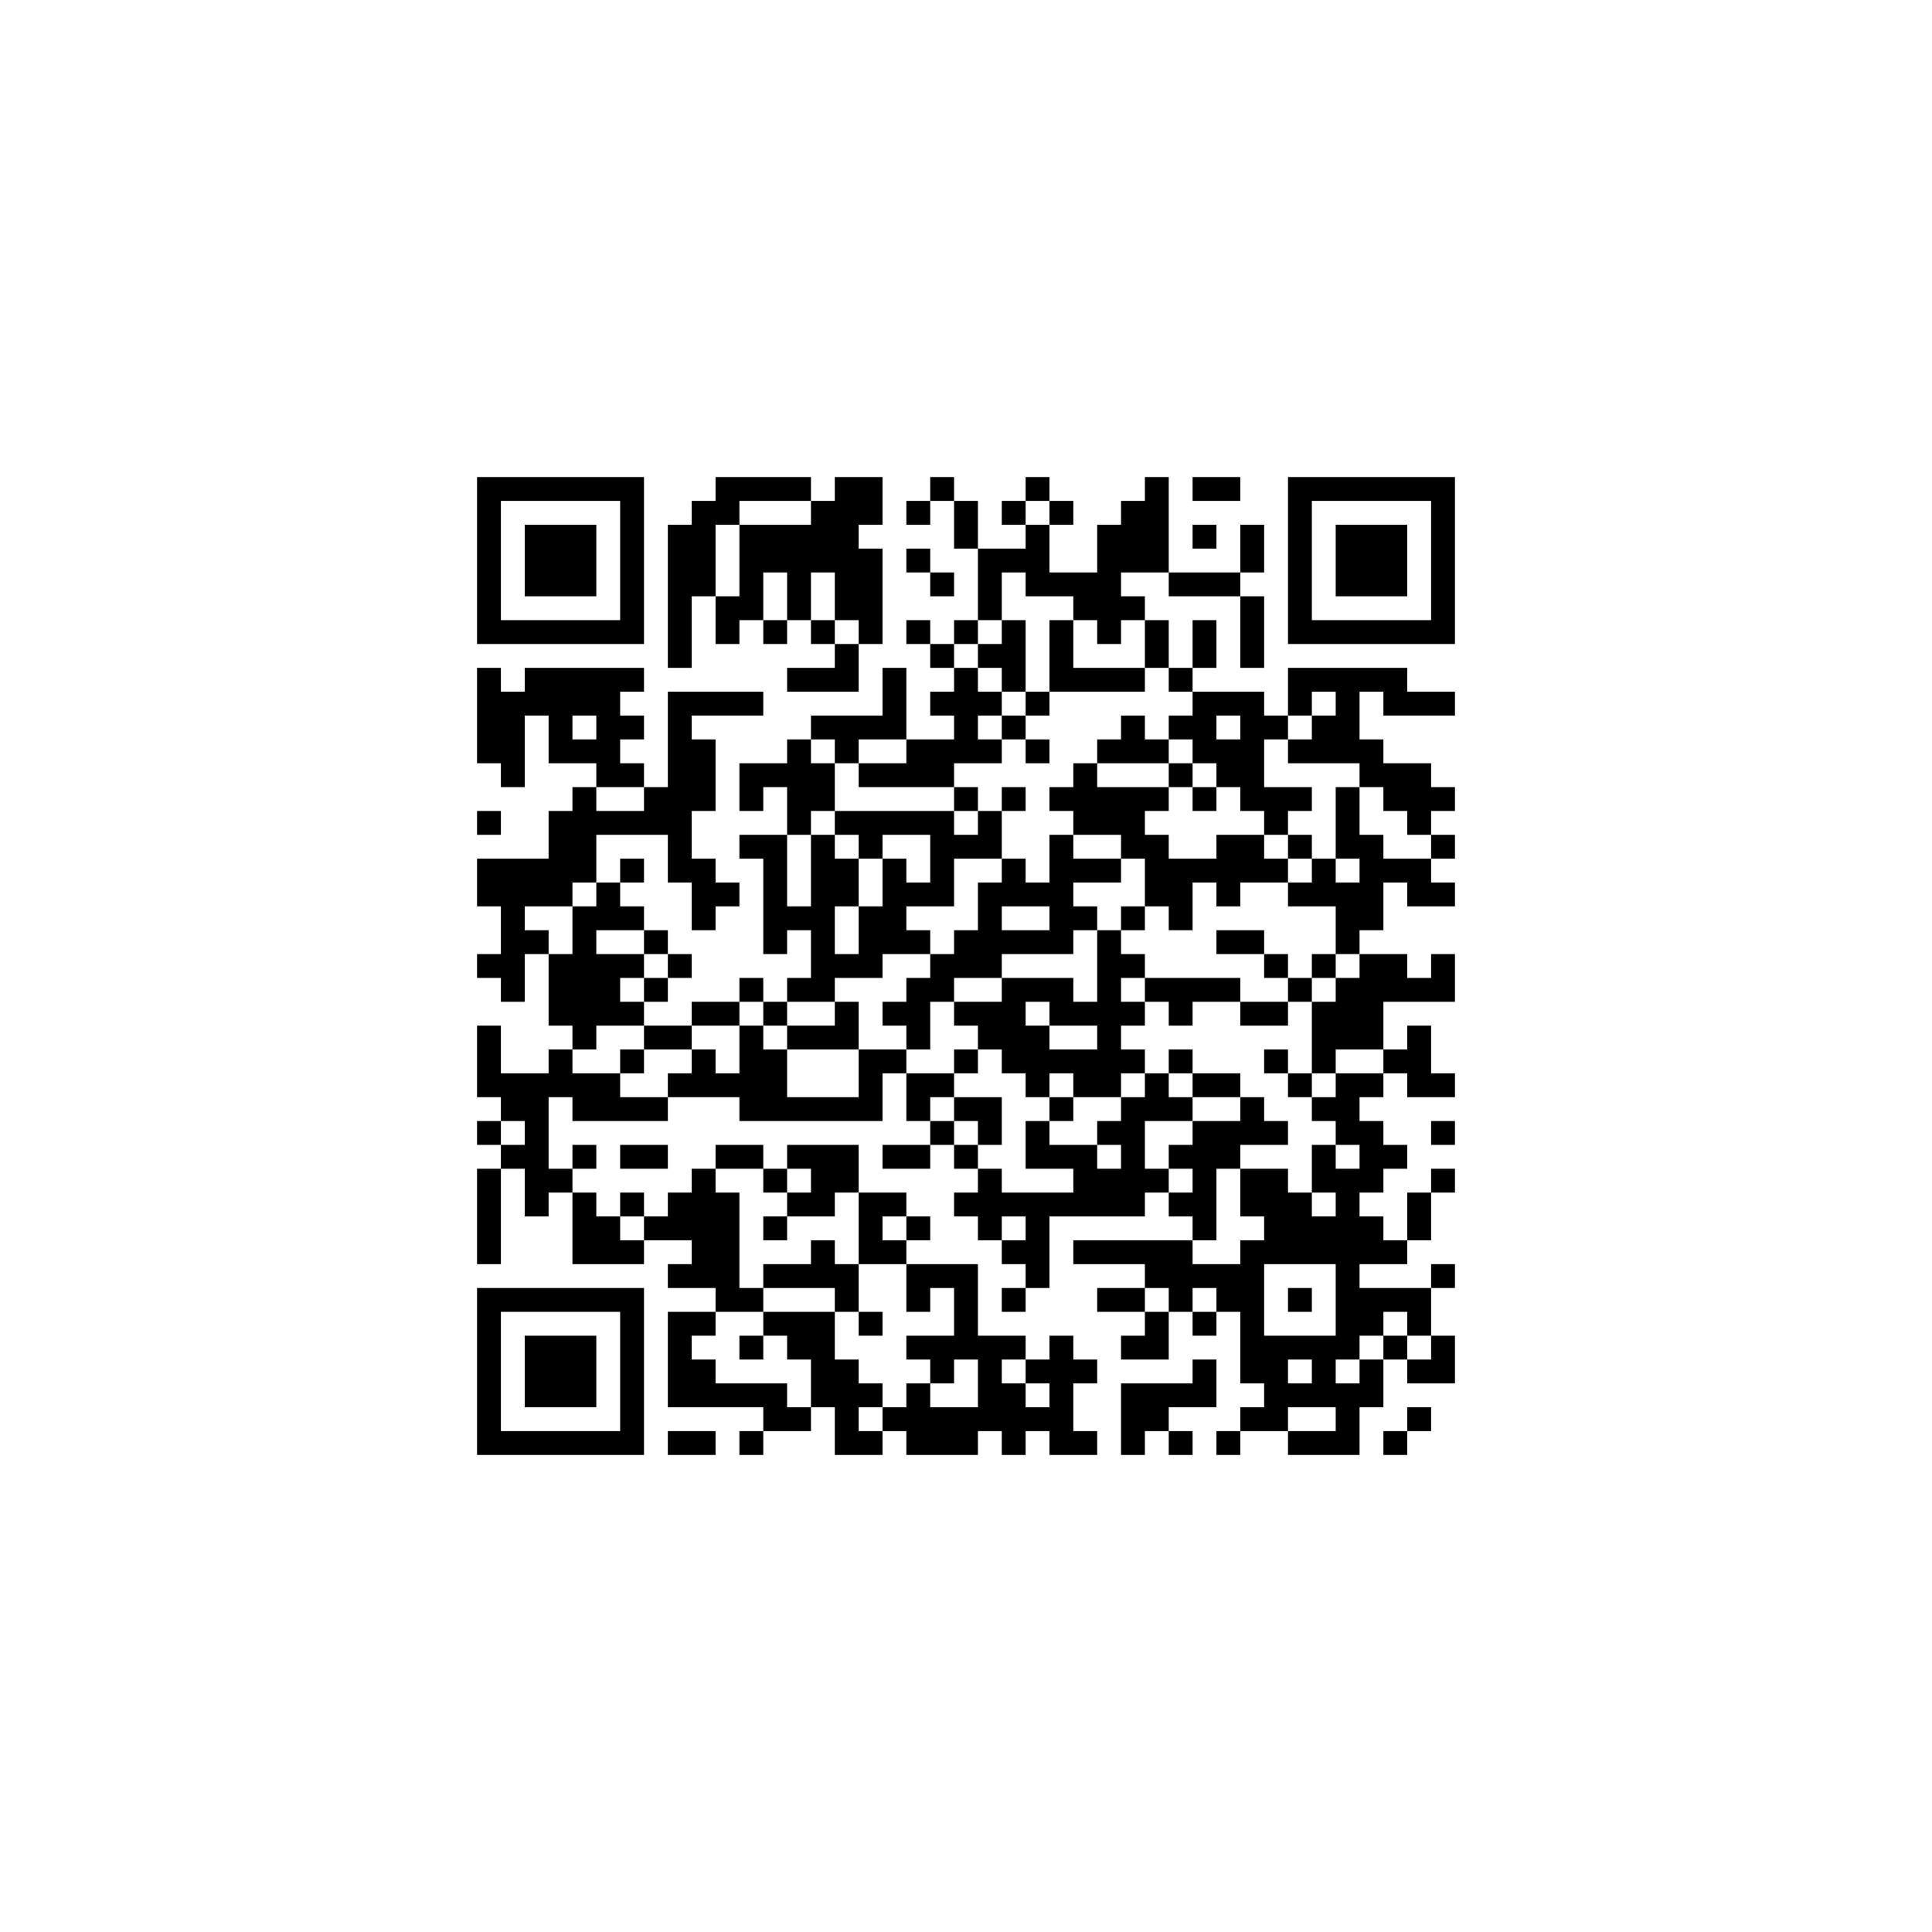
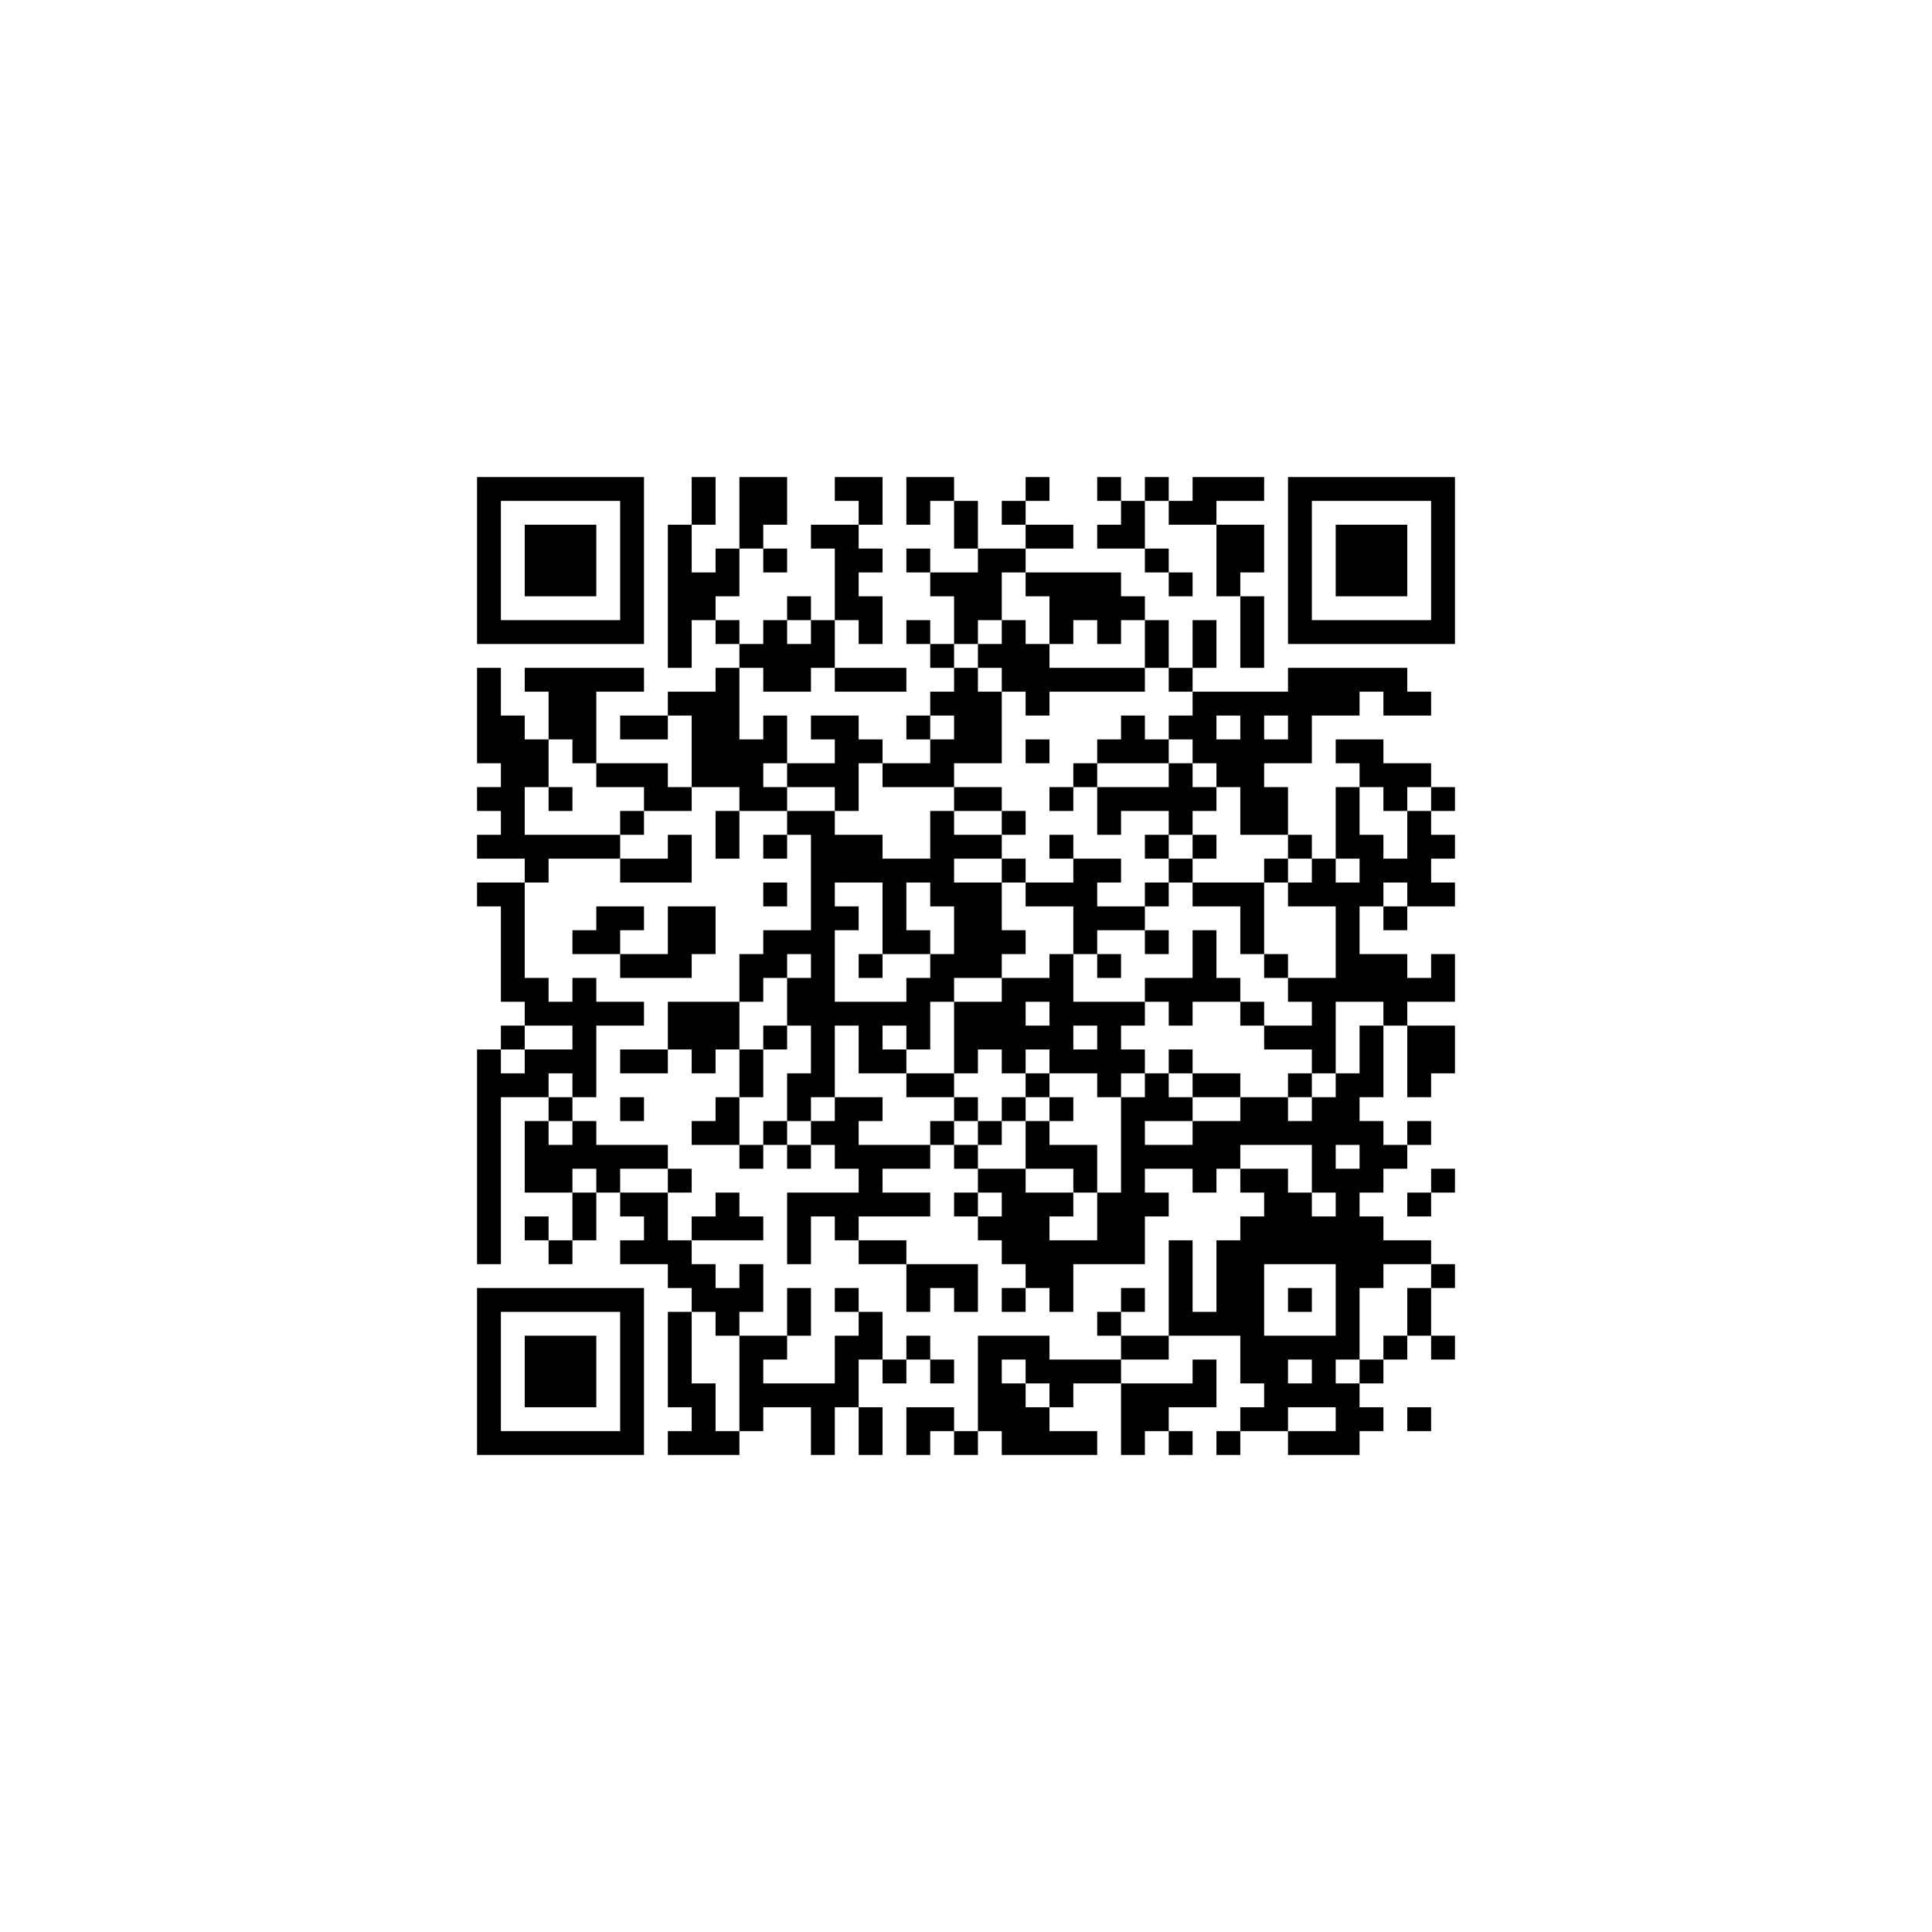
<svg xmlns="http://www.w3.org/2000/svg" version="1.1" viewBox="0 0 81 81" stroke="none">
  <rect width="100%" height="100%" fill="#ffffff" />
-   <path d="M20,20h7v1h-7z M30,20h4v1h-4z M35,20h1v6h-1z M36,20h1v2h-1z M39,20h1v1h-1z M43,20h1v1h-1z M48,20h1v4h-1z M50,20h2v1h-2z M54,20h7v1h-7z M20,21h1v6h-1z M26,21h1v6h-1z M29,21h1v4h-1z M30,21h1v1h-1z M34,21h1v3h-1z M38,21h1v1h-1z M40,21h1v2h-1z M42,21h1v1h-1z M44,21h1v1h-1z M47,21h1v3h-1z M54,21h1v6h-1z M60,21h1v6h-1z M22,22h3v3h-3z M28,22h1v6h-1z M31,22h3v2h-3z M43,22h1v3h-1z M46,22h1v5h-1z M50,22h1v1h-1z M52,22h1v2h-1z M56,22h3v3h-3z M36,23h1v4h-1z M38,23h1v1h-1z M41,23h1v3h-1z M42,23h1v1h-1z M31,24h1v2h-1z M33,24h1v2h-1z M39,24h1v1h-1z M44,24h2v1h-2z M49,24h3v1h-3z M30,25h1v2h-1z M45,25h1v1h-1z M47,25h1v1h-1z M52,25h1v3h-1z M21,26h5v1h-5z M32,26h1v1h-1z M34,26h1v1h-1z M38,26h1v1h-1z M40,26h1v1h-1z M42,26h1v3h-1z M44,26h1v3h-1z M48,26h1v2h-1z M50,26h1v2h-1z M55,26h5v1h-5z M35,27h1v2h-1z M39,27h1v1h-1z M41,27h1v1h-1z M20,28h1v4h-1z M22,28h4v2h-4z M26,28h1v1h-1z M33,28h2v1h-2z M37,28h1v3h-1z M40,28h1v4h-1z M45,28h3v1h-3z M49,28h1v1h-1z M54,28h5v1h-5z M21,29h1v4h-1z M28,29h1v8h-1z M29,29h3v1h-3z M39,29h1v1h-1z M41,29h1v1h-1z M43,29h1v1h-1z M50,29h3v1h-3z M54,29h1v1h-1z M56,29h1v3h-1z M58,29h3v1h-3z M23,30h1v2h-1z M25,30h1v3h-1z M26,30h1v1h-1z M34,30h3v1h-3z M42,30h1v1h-1z M47,30h1v2h-1z M49,30h2v1h-2z M52,30h1v4h-1z M53,30h1v1h-1z M55,30h1v2h-1z M24,31h1v1h-1z M29,31h1v3h-1z M33,31h1v4h-1z M35,31h1v1h-1z M38,31h2v2h-2z M41,31h1v1h-1z M43,31h1v1h-1z M46,31h1v1h-1z M48,31h1v1h-1z M50,31h2v1h-2z M54,31h1v1h-1z M57,31h1v2h-1z M26,32h1v1h-1z M31,32h2v1h-2z M34,32h1v2h-1z M36,32h2v1h-2z M45,32h1v3h-1z M49,32h1v1h-1z M51,32h1v1h-1z M58,32h2v2h-2z M24,33h1v4h-1z M27,33h1v2h-1z M31,33h1v1h-1z M40,33h1v1h-1z M42,33h1v1h-1z M44,33h1v1h-1z M46,33h2v2h-2z M48,33h1v1h-1z M50,33h1v1h-1z M53,33h2v1h-2z M56,33h1v3h-1z M60,33h1v1h-1z M20,34h1v1h-1z M23,34h1v4h-1z M25,34h2v1h-2z M35,34h5v1h-5z M41,34h1v2h-1z M53,34h1v1h-1z M59,34h1v1h-1z M31,35h2v1h-2z M34,35h1v7h-1z M36,35h1v1h-1z M39,35h1v3h-1z M40,35h1v1h-1z M44,35h1v5h-1z M47,35h2v1h-2z M51,35h2v2h-2z M54,35h1v1h-1z M57,35h1v4h-1z M60,35h1v1h-1z M20,36h3v2h-3z M26,36h1v1h-1z M29,36h1v3h-1z M32,36h1v4h-1z M35,36h1v2h-1z M37,36h1v4h-1z M42,36h1v2h-1z M45,36h2v1h-2z M48,36h2v2h-2z M50,36h1v1h-1z M53,36h1v1h-1z M55,36h1v2h-1z M58,36h2v1h-2z M25,37h1v2h-1z M30,37h1v1h-1z M38,37h1v1h-1z M41,37h1v4h-1z M43,37h1v1h-1z M51,37h1v1h-1z M54,37h1v1h-1z M56,37h1v3h-1z M59,37h2v1h-2z M21,38h1v4h-1z M24,38h1v6h-1z M26,38h1v1h-1z M33,38h1v1h-1z M36,38h1v3h-1z M45,38h1v1h-1z M47,38h1v1h-1z M49,38h1v1h-1z M22,39h1v1h-1z M27,39h1v1h-1z M38,39h1v1h-1z M40,39h1v2h-1z M42,39h2v1h-2z M46,39h1v7h-1z M51,39h2v1h-2z M20,40h1v1h-1z M23,40h1v3h-1z M25,40h1v3h-1z M26,40h1v1h-1z M28,40h1v1h-1z M35,40h1v1h-1z M39,40h1v2h-1z M47,40h1v1h-1z M53,40h1v1h-1z M55,40h1v1h-1z M57,40h2v2h-2z M60,40h1v2h-1z M27,41h1v1h-1z M31,41h1v1h-1z M33,41h1v1h-1z M38,41h1v3h-1z M42,41h1v4h-1z M43,41h2v1h-2z M48,41h4v1h-4z M54,41h1v1h-1z M56,41h1v3h-1z M59,41h1v1h-1z M26,42h1v1h-1z M29,42h2v1h-2z M32,42h1v1h-1z M35,42h1v2h-1z M37,42h1v1h-1z M40,42h2v1h-2z M44,42h2v1h-2z M47,42h1v1h-1z M49,42h1v1h-1z M52,42h2v1h-2z M55,42h1v3h-1z M57,42h1v2h-1z M20,43h1v3h-1z M27,43h2v1h-2z M31,43h1v4h-1z M33,43h2v1h-2z M41,43h1v1h-1z M43,43h1v3h-1z M59,43h1v3h-1z M23,44h1v2h-1z M26,44h1v1h-1z M29,44h1v2h-1z M32,44h1v3h-1z M36,44h1v3h-1z M37,44h1v1h-1z M40,44h1v1h-1z M44,44h2v1h-2z M47,44h1v1h-1z M49,44h1v1h-1z M53,44h1v1h-1z M58,44h1v1h-1z M21,45h2v2h-2z M24,45h2v2h-2z M28,45h1v1h-1z M30,45h1v1h-1z M38,45h2v1h-2z M45,45h1v1h-1z M48,45h1v2h-1z M50,45h2v1h-2z M54,45h1v1h-1z M56,45h1v3h-1z M57,45h1v1h-1z M60,45h1v1h-1z M26,46h2v1h-2z M33,46h3v1h-3z M38,46h1v1h-1z M40,46h2v1h-2z M44,46h1v1h-1z M47,46h1v5h-1z M49,46h1v1h-1z M52,46h1v2h-1z M55,46h1v1h-1z M20,47h1v1h-1z M22,47h1v4h-1z M39,47h1v1h-1z M41,47h1v1h-1z M43,47h1v2h-1z M46,47h1v1h-1z M50,47h1v5h-1z M51,47h1v2h-1z M53,47h1v1h-1z M57,47h1v3h-1z M60,47h1v1h-1z M21,48h1v1h-1z M24,48h1v1h-1z M26,48h2v1h-2z M30,48h2v1h-2z M33,48h3v1h-3z M37,48h2v1h-2z M40,48h1v1h-1z M44,48h2v1h-2z M49,48h1v1h-1z M55,48h1v2h-1z M58,48h1v1h-1z M20,49h1v4h-1z M23,49h1v1h-1z M29,49h1v5h-1z M32,49h1v1h-1z M34,49h2v1h-2z M41,49h1v3h-1z M45,49h2v2h-2z M48,49h1v1h-1z M52,49h2v2h-2z M56,49h1v8h-1z M60,49h1v1h-1z M24,50h1v3h-1z M26,50h1v1h-1z M28,50h1v2h-1z M30,50h1v5h-1z M33,50h2v1h-2z M36,50h1v3h-1z M37,50h1v1h-1z M40,50h1v1h-1z M42,50h3v1h-3z M49,50h1v1h-1z M54,50h1v3h-1z M59,50h1v2h-1z M25,51h1v2h-1z M27,51h1v1h-1z M32,51h1v1h-1z M38,51h1v1h-1z M43,51h1v3h-1z M53,51h1v2h-1z M55,51h1v2h-1z M57,51h1v2h-1z M26,52h1v1h-1z M34,52h1v2h-1z M37,52h1v1h-1z M42,52h1v1h-1z M45,52h5v1h-5z M52,52h1v6h-1z M58,52h1v1h-1z M28,53h1v1h-1z M32,53h2v1h-2z M35,53h1v2h-1z M38,53h3v1h-3z M48,53h4v1h-4z M60,53h1v1h-1z M20,54h7v1h-7z M31,54h1v1h-1z M38,54h1v1h-1z M40,54h1v3h-1z M42,54h1v1h-1z M46,54h2v1h-2z M49,54h1v1h-1z M51,54h1v1h-1z M54,54h1v1h-1z M57,54h3v1h-3z M20,55h1v6h-1z M26,55h1v6h-1z M28,55h1v4h-1z M29,55h1v1h-1z M32,55h3v1h-3z M36,55h1v1h-1z M48,55h1v2h-1z M50,55h1v1h-1z M57,55h1v1h-1z M59,55h1v1h-1z M22,56h3v3h-3z M31,56h1v1h-1z M33,56h2v1h-2z M38,56h2v1h-2z M41,56h1v4h-1z M42,56h1v1h-1z M44,56h1v5h-1z M47,56h1v1h-1z M53,56h1v4h-1z M54,56h2v1h-2z M58,56h1v1h-1z M60,56h1v2h-1z M29,57h1v2h-1z M34,57h2v2h-2z M39,57h1v1h-1z M43,57h1v1h-1z M45,57h1v1h-1z M50,57h1v2h-1z M55,57h1v2h-1z M57,57h1v2h-1z M59,57h1v1h-1z M30,58h3v1h-3z M36,58h1v1h-1z M38,58h1v3h-1z M42,58h1v3h-1z M47,58h2v2h-2z M49,58h1v1h-1z M54,58h1v1h-1z M56,58h1v3h-1z M32,59h2v1h-2z M35,59h1v2h-1z M37,59h1v1h-1z M39,59h2v2h-2z M43,59h1v1h-1z M52,59h1v1h-1z M59,59h1v1h-1z M21,60h5v1h-5z M28,60h2v1h-2z M31,60h1v1h-1z M36,60h1v1h-1z M45,60h1v1h-1z M47,60h1v1h-1z M49,60h1v1h-1z M51,60h1v1h-1z M54,60h2v1h-2z M58,60h1v1h-1z" fill="#000000" />
+   <path d="M20,20h7v1h-7z M29,20h1v2h-1z M31,20h2v2h-2z M35,20h2v1h-2z M38,20h2v1h-2z M43,20h1v1h-1z M46,20h1v1h-1z M48,20h1v1h-1z M50,20h3v1h-3z M54,20h7v1h-7z M20,21h1v6h-1z M26,21h1v6h-1z M36,21h1v1h-1z M38,21h1v1h-1z M40,21h1v2h-1z M42,21h1v1h-1z M47,21h1v2h-1z M49,21h2v1h-2z M54,21h1v6h-1z M60,21h1v6h-1z M22,22h3v3h-3z M28,22h1v6h-1z M31,22h1v1h-1z M34,22h2v1h-2z M43,22h2v1h-2z M46,22h1v1h-1z M51,22h2v2h-2z M56,22h3v3h-3z M30,23h1v2h-1z M32,23h1v1h-1z M35,23h1v3h-1z M36,23h1v1h-1z M38,23h1v1h-1z M41,23h1v3h-1z M42,23h1v1h-1z M48,23h1v1h-1z M29,24h1v2h-1z M39,24h2v1h-2z M43,24h4v1h-4z M49,24h1v1h-1z M51,24h1v1h-1z M33,25h1v1h-1z M36,25h1v2h-1z M40,25h1v2h-1z M44,25h4v1h-4z M52,25h1v3h-1z M21,26h5v1h-5z M30,26h1v1h-1z M32,26h1v3h-1z M34,26h1v2h-1z M38,26h1v1h-1z M42,26h1v3h-1z M44,26h1v1h-1z M46,26h1v1h-1z M48,26h1v2h-1z M50,26h1v2h-1z M55,26h5v1h-5z M31,27h1v1h-1z M33,27h1v2h-1z M39,27h1v1h-1z M41,27h1v1h-1z M43,27h1v3h-1z M20,28h1v4h-1z M22,28h5v1h-5z M30,28h1v5h-1z M35,28h3v1h-3z M40,28h1v4h-1z M44,28h4v1h-4z M49,28h1v1h-1z M54,28h3v2h-3z M57,28h2v1h-2z M23,29h2v2h-2z M28,29h2v1h-2z M39,29h1v1h-1z M41,29h1v3h-1z M50,29h4v1h-4z M58,29h2v1h-2z M21,30h1v6h-1z M26,30h2v1h-2z M29,30h1v3h-1z M32,30h1v2h-1z M34,30h2v1h-2z M38,30h1v1h-1z M47,30h1v2h-1z M49,30h2v1h-2z M52,30h1v5h-1z M54,30h1v2h-1z M22,31h1v2h-1z M24,31h1v1h-1z M31,31h1v3h-1z M35,31h1v3h-1z M36,31h1v1h-1z M39,31h1v2h-1z M43,31h1v1h-1z M46,31h1v1h-1z M48,31h1v1h-1z M50,31h2v1h-2z M53,31h1v1h-1z M56,31h2v1h-2z M25,32h3v1h-3z M33,32h2v1h-2z M37,32h2v1h-2z M45,32h1v1h-1z M49,32h1v3h-1z M51,32h1v1h-1z M57,32h3v1h-3z M20,33h1v1h-1z M23,33h1v1h-1z M27,33h2v1h-2z M32,33h1v1h-1z M40,33h2v1h-2z M44,33h1v1h-1z M46,33h3v1h-3z M50,33h1v1h-1z M53,33h1v2h-1z M56,33h1v3h-1z M58,33h1v1h-1z M60,33h1v1h-1z M26,34h1v1h-1z M30,34h1v2h-1z M33,34h2v1h-2z M39,34h1v4h-1z M42,34h1v1h-1z M46,34h1v1h-1z M59,34h1v4h-1z M20,35h1v1h-1z M22,35h4v1h-4z M28,35h1v2h-1z M32,35h1v1h-1z M34,35h1v11h-1z M35,35h2v2h-2z M40,35h2v1h-2z M44,35h1v1h-1z M48,35h1v1h-1z M50,35h1v1h-1z M54,35h1v1h-1z M57,35h1v3h-1z M60,35h1v1h-1z M22,36h1v1h-1z M26,36h2v1h-2z M37,36h1v4h-1z M38,36h1v1h-1z M42,36h1v1h-1z M45,36h1v4h-1z M46,36h1v1h-1z M49,36h1v1h-1z M53,36h1v1h-1z M55,36h1v2h-1z M58,36h1v1h-1z M20,37h2v1h-2z M32,37h1v1h-1z M40,37h2v4h-2z M43,37h2v1h-2z M48,37h1v1h-1z M50,37h3v1h-3z M54,37h1v1h-1z M56,37h1v5h-1z M60,37h1v1h-1z M21,38h1v4h-1z M25,38h2v1h-2z M28,38h2v2h-2z M35,38h1v1h-1z M46,38h2v1h-2z M52,38h1v2h-1z M58,38h1v1h-1z M24,39h2v1h-2z M32,39h2v1h-2z M38,39h1v1h-1z M42,39h1v1h-1z M48,39h1v1h-1z M50,39h1v3h-1z M26,40h3v1h-3z M31,40h2v1h-2z M36,40h1v1h-1z M39,40h1v2h-1z M44,40h1v5h-1z M46,40h1v1h-1z M53,40h1v1h-1z M57,40h2v2h-2z M60,40h1v2h-1z M22,41h1v2h-1z M24,41h1v5h-1z M31,41h1v1h-1z M33,41h1v2h-1z M38,41h1v3h-1z M42,41h1v4h-1z M43,41h1v1h-1z M48,41h2v1h-2z M51,41h1v1h-1z M54,41h2v1h-2z M59,41h1v1h-1z M23,42h1v1h-1z M25,42h2v1h-2z M28,42h3v2h-3z M35,42h3v1h-3z M40,42h2v2h-2z M45,42h3v1h-3z M49,42h1v1h-1z M52,42h1v1h-1z M55,42h1v3h-1z M58,42h1v1h-1z M21,43h1v1h-1z M32,43h1v1h-1z M36,43h1v2h-1z M43,43h1v1h-1z M46,43h1v3h-1z M53,43h2v1h-2z M57,43h1v3h-1z M59,43h2v2h-2z M20,44h1v9h-1z M22,44h2v1h-2z M26,44h2v1h-2z M29,44h1v1h-1z M31,44h1v2h-1z M37,44h1v1h-1z M40,44h1v1h-1z M45,44h1v1h-1z M47,44h1v1h-1z M49,44h1v1h-1z M21,45h2v1h-2z M33,45h1v2h-1z M38,45h2v1h-2z M43,45h1v1h-1z M48,45h1v2h-1z M50,45h2v1h-2z M54,45h1v1h-1z M56,45h1v3h-1z M59,45h1v1h-1z M23,46h1v1h-1z M26,46h1v1h-1z M30,46h1v2h-1z M35,46h1v3h-1z M36,46h1v1h-1z M40,46h1v1h-1z M42,46h1v1h-1z M44,46h1v1h-1z M47,46h1v7h-1z M49,46h1v1h-1z M52,46h2v2h-2z M55,46h1v4h-1z M22,47h1v3h-1z M24,47h1v2h-1z M29,47h1v1h-1z M32,47h1v1h-1z M34,47h1v1h-1z M39,47h1v1h-1z M41,47h1v1h-1z M43,47h1v2h-1z M50,47h2v2h-2z M54,47h1v1h-1z M57,47h1v3h-1z M59,47h1v1h-1z M23,48h1v2h-1z M25,48h3v1h-3z M31,48h1v1h-1z M33,48h1v1h-1z M36,48h3v1h-3z M40,48h1v1h-1z M44,48h2v1h-2z M48,48h2v1h-2z M58,48h1v1h-1z M25,49h1v1h-1z M28,49h1v1h-1z M36,49h1v2h-1z M41,49h2v1h-2z M45,49h1v1h-1z M50,49h1v1h-1z M52,49h2v1h-2z M56,49h1v8h-1z M60,49h1v1h-1z M24,50h1v2h-1z M26,50h2v1h-2z M30,50h1v2h-1z M33,50h3v1h-3z M37,50h2v1h-2z M40,50h1v1h-1z M42,50h2v3h-2z M44,50h1v1h-1z M46,50h1v3h-1z M48,50h1v1h-1z M53,50h2v3h-2z M59,50h1v1h-1z M22,51h1v1h-1z M27,51h1v2h-1z M29,51h1v1h-1z M31,51h1v1h-1z M33,51h1v2h-1z M35,51h1v1h-1z M41,51h1v1h-1z M52,51h1v7h-1z M55,51h1v2h-1z M57,51h1v3h-1z M23,52h1v1h-1z M26,52h1v1h-1z M28,52h1v2h-1z M36,52h2v1h-2z M44,52h1v3h-1z M45,52h1v1h-1z M49,52h1v4h-1z M51,52h1v4h-1z M58,52h2v1h-2z M29,53h1v2h-1z M31,53h1v2h-1z M38,53h3v1h-3z M43,53h1v1h-1z M60,53h1v1h-1z M20,54h7v1h-7z M30,54h1v2h-1z M33,54h1v2h-1z M35,54h1v1h-1z M38,54h1v1h-1z M40,54h1v1h-1z M42,54h1v1h-1z M47,54h1v1h-1z M54,54h1v1h-1z M59,54h1v2h-1z M20,55h1v6h-1z M26,55h1v6h-1z M28,55h1v4h-1z M36,55h1v2h-1z M46,55h1v1h-1z M50,55h1v1h-1z M22,56h3v3h-3z M31,56h1v4h-1z M32,56h1v1h-1z M35,56h1v3h-1z M38,56h1v1h-1z M41,56h1v4h-1z M42,56h2v1h-2z M47,56h2v1h-2z M53,56h1v4h-1z M54,56h2v1h-2z M58,56h1v1h-1z M60,56h1v1h-1z M37,57h1v1h-1z M39,57h1v1h-1z M43,57h4v1h-4z M50,57h1v2h-1z M55,57h1v2h-1z M57,57h1v1h-1z M29,58h1v3h-1z M32,58h3v1h-3z M42,58h1v3h-1z M44,58h1v1h-1z M47,58h2v2h-2z M49,58h1v1h-1z M54,58h1v1h-1z M56,58h1v3h-1z M34,59h1v2h-1z M36,59h1v2h-1z M38,59h2v1h-2z M43,59h1v2h-1z M52,59h1v1h-1z M57,59h1v1h-1z M59,59h1v1h-1z M21,60h5v1h-5z M28,60h1v1h-1z M30,60h1v1h-1z M38,60h1v1h-1z M40,60h1v1h-1z M44,60h2v1h-2z M47,60h1v1h-1z M49,60h1v1h-1z M51,60h1v1h-1z M54,60h2v1h-2z" fill="#000000" />
</svg>
